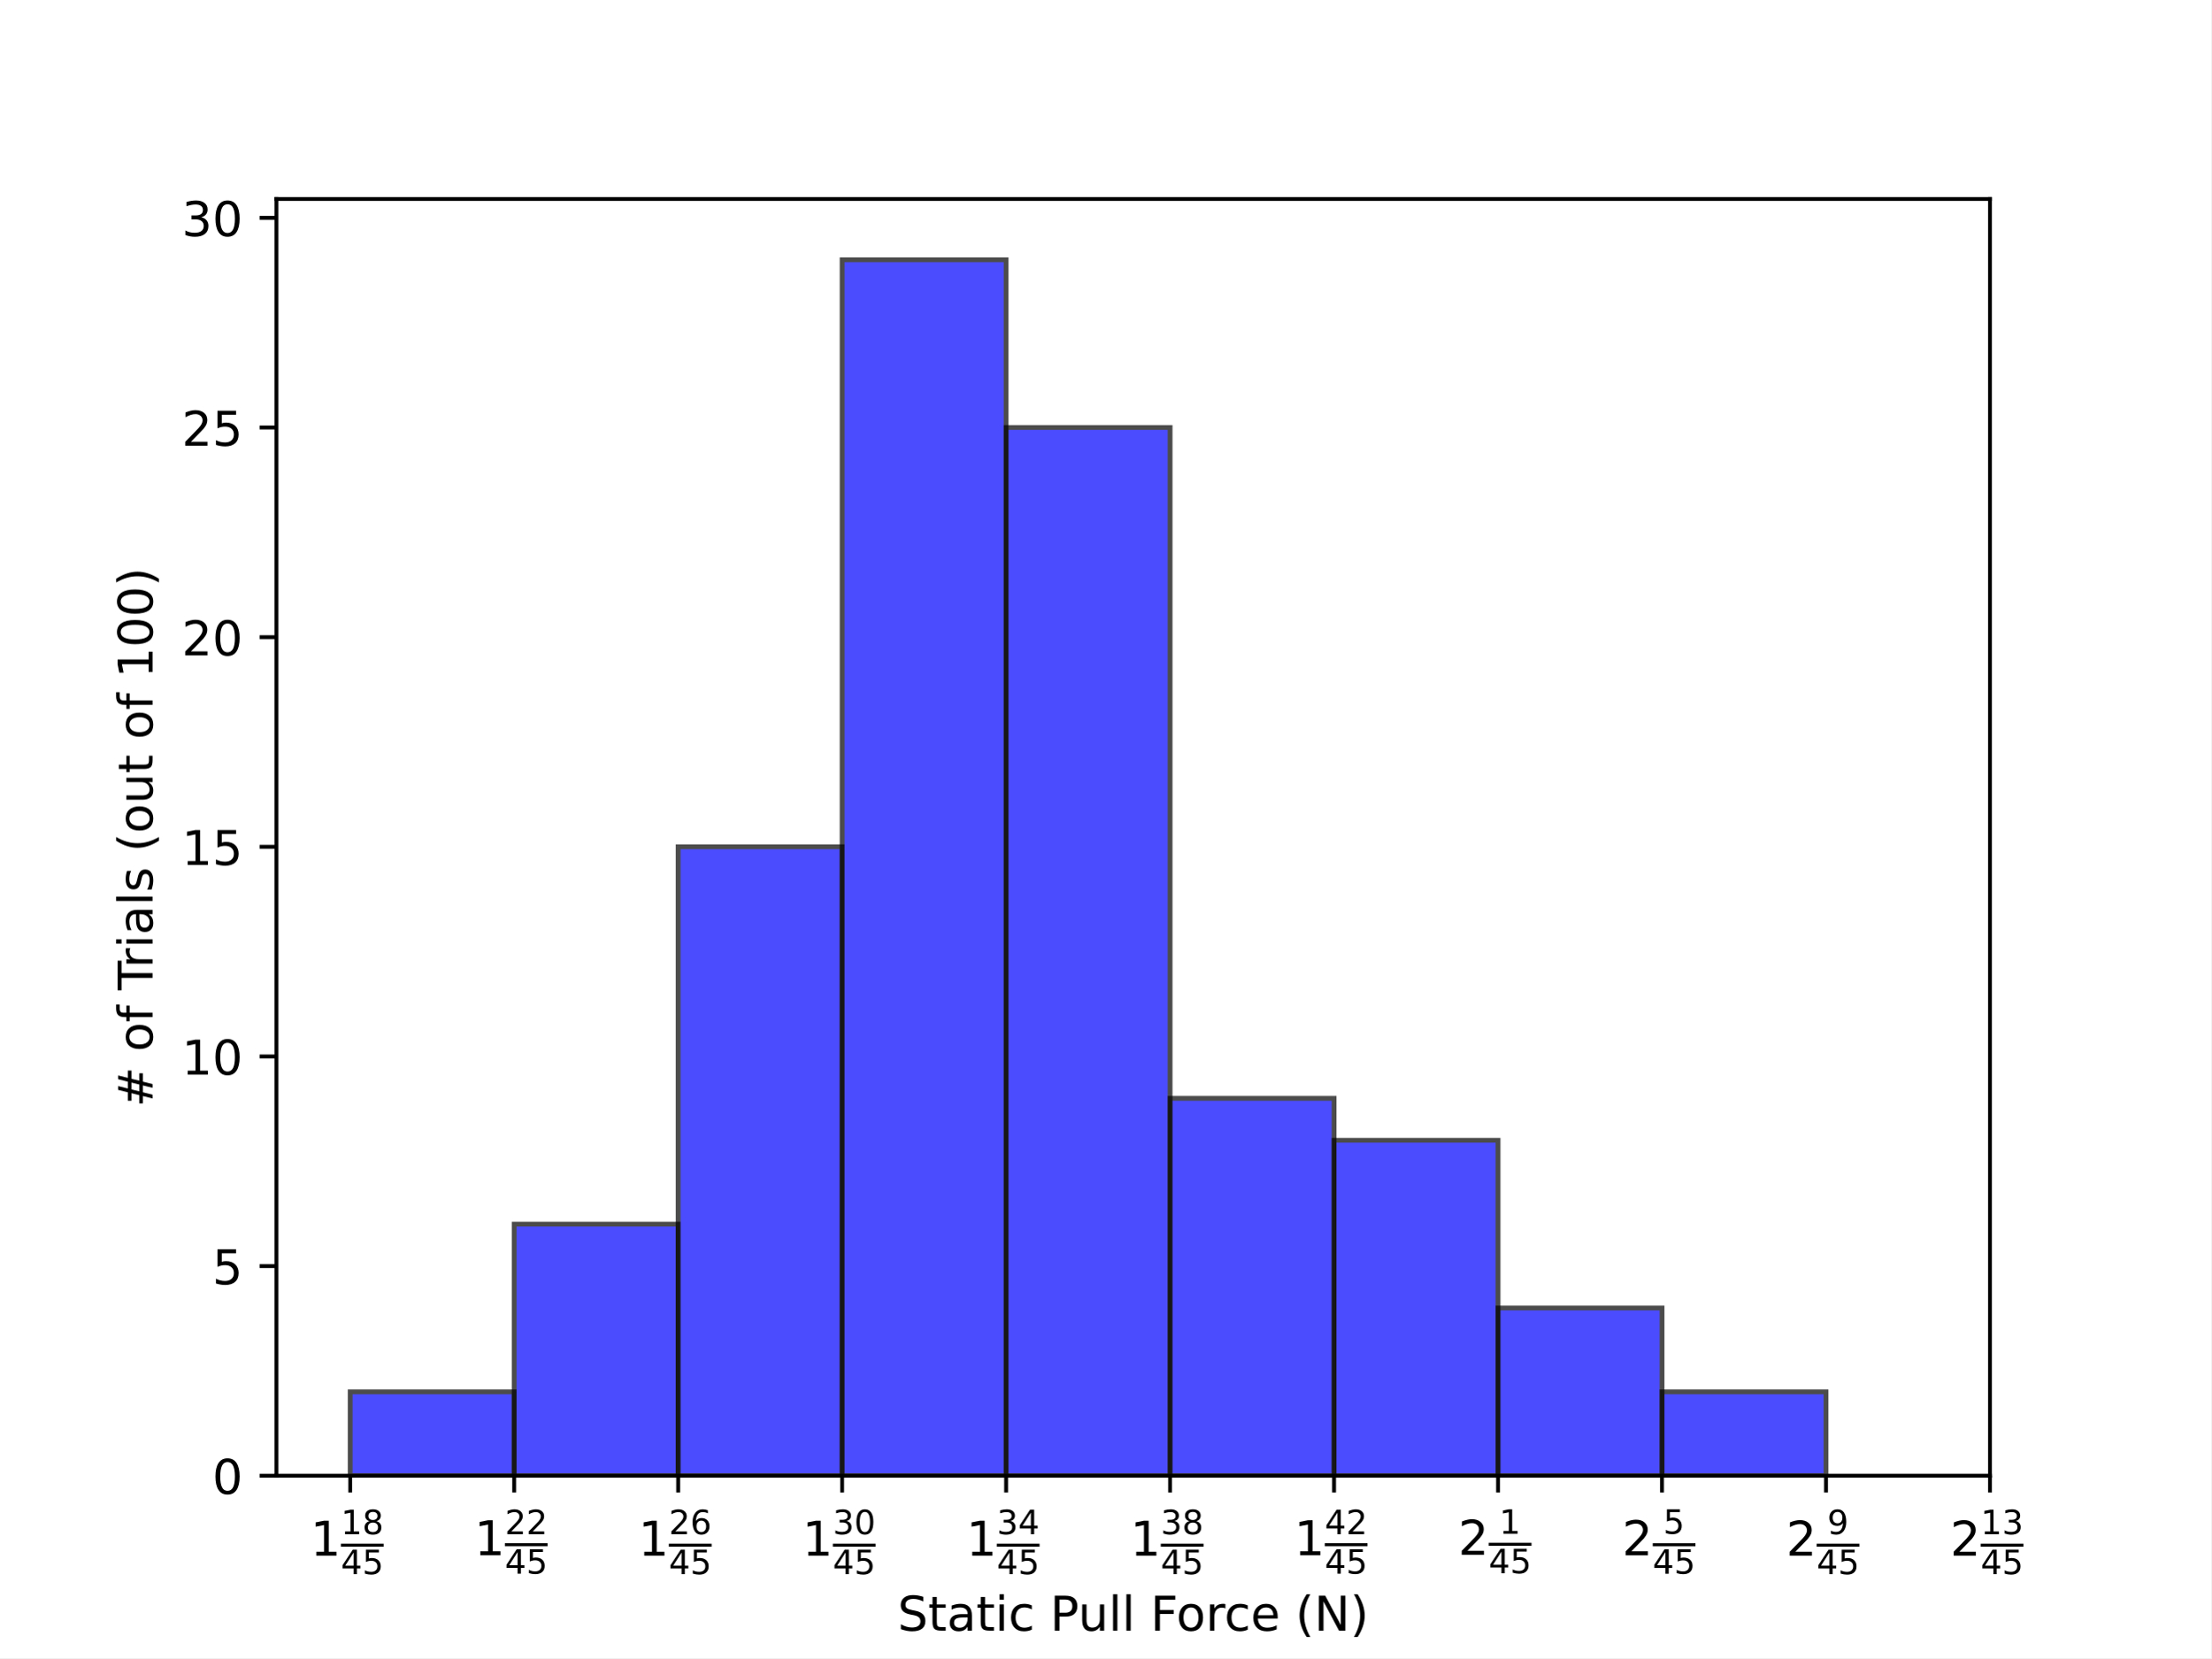
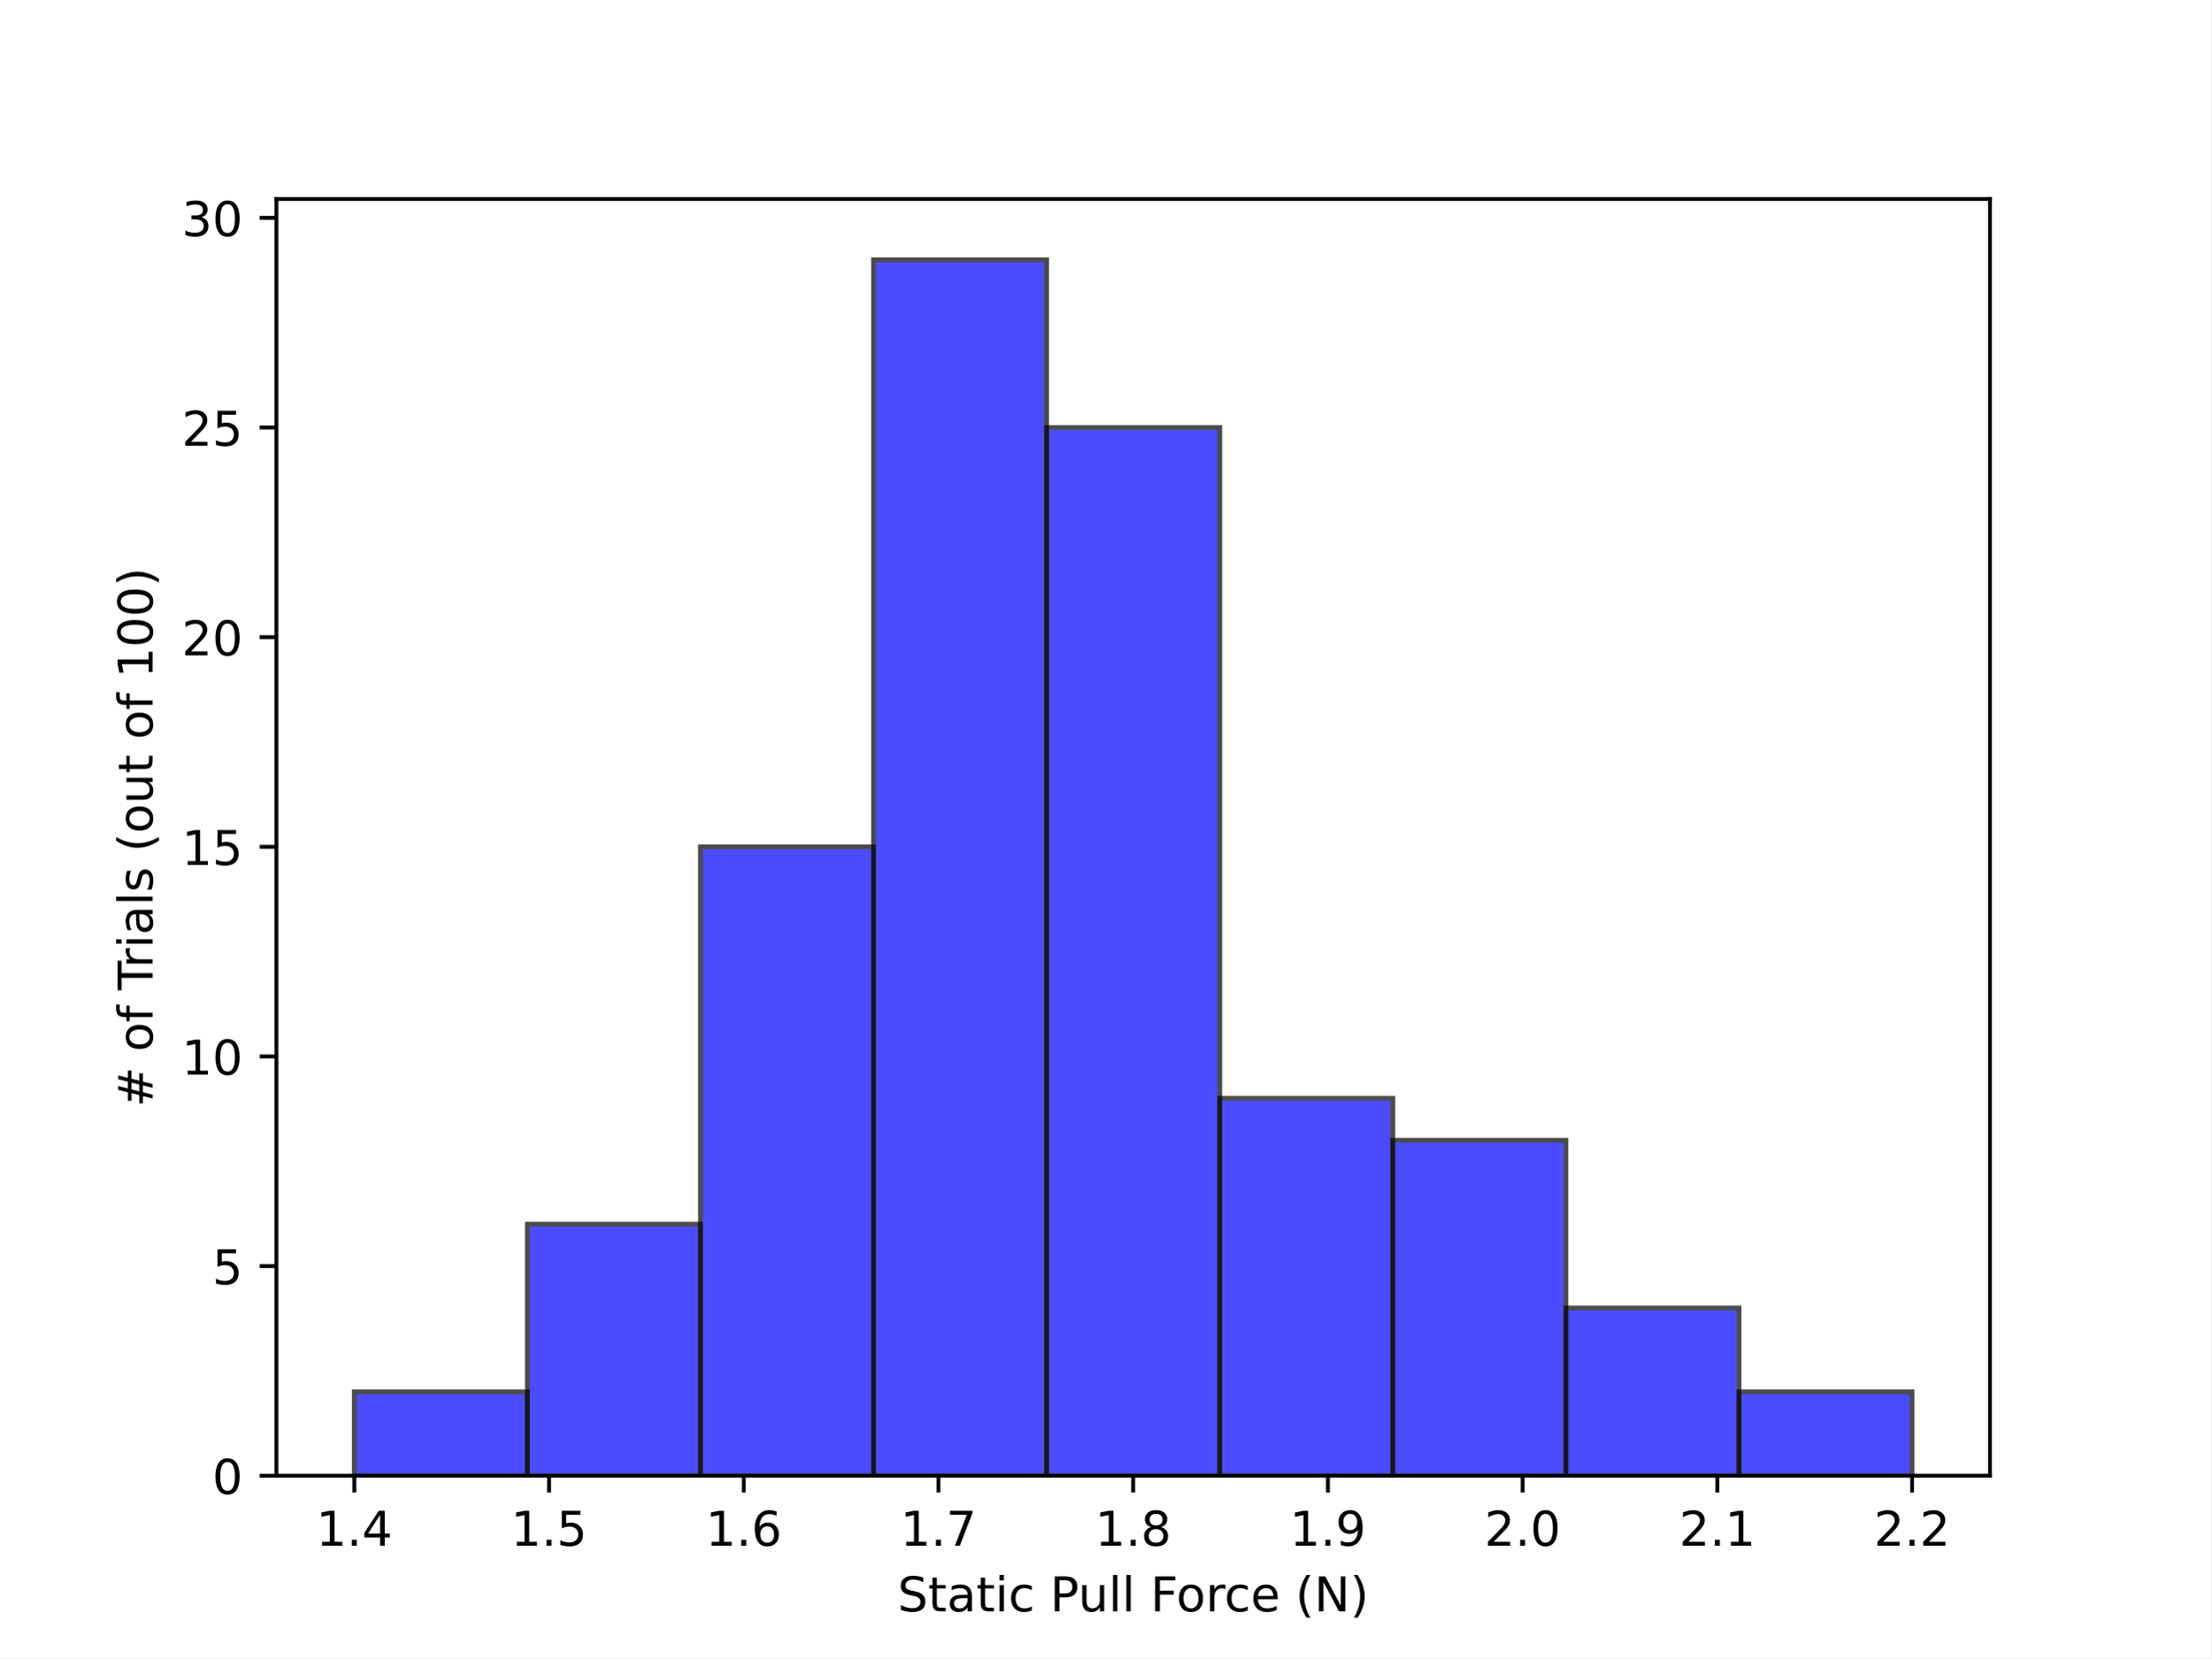
<svg xmlns="http://www.w3.org/2000/svg" xmlns:xlink="http://www.w3.org/1999/xlink" width="460.8pt" height="345.6pt" viewBox="0 0 460.8 345.6" version="1.1">
  <defs>
    <style type="text/css">*{stroke-linejoin: round; stroke-linecap: butt}</style>
  </defs>
  <g id="figure_1">
    <g id="patch_1">
      <path d="M 0 345.6  L 460.8 345.6  L 460.8 0  L 0 0  z " style="fill: #ffffff" />
    </g>
    <g id="axes_1">
      <g id="patch_2">
        <path d="M 57.6 307.584  L 414.72 307.584  L 414.72 41.472  L 57.6 41.472  z " style="fill: #ffffff" />
      </g>
      <g id="patch_3">
-         <path d="M 72.978 307.584  L 107.153 307.584  L 107.153 290.105  L 72.978 290.105  z " clip-path="url(#pfdd4420f44)" style="fill: #0000ff; opacity: 0.7; stroke: #000000; stroke-linejoin: miter" />
+         <path d="M 73.833 307.584  L 109.905 307.584  L 109.905 290.105  L 73.833 290.105  z " clip-path="url(#pfe6b142fea)" style="fill: #0000ff; opacity: 0.7; stroke: #000000; stroke-linejoin: miter" />
      </g>
      <g id="patch_4">
-         <path d="M 107.153 307.584  L 141.327 307.584  L 141.327 255.148  L 107.153 255.148  z " clip-path="url(#pfdd4420f44)" style="fill: #0000ff; opacity: 0.7; stroke: #000000; stroke-linejoin: miter" />
+         <path d="M 109.905 307.584  L 145.978 307.584  L 145.978 255.148  L 109.905 255.148  z " clip-path="url(#pfe6b142fea)" style="fill: #0000ff; opacity: 0.7; stroke: #000000; stroke-linejoin: miter" />
      </g>
      <g id="patch_5">
-         <path d="M 141.327 307.584  L 175.501 307.584  L 175.501 176.494  L 141.327 176.494  z " clip-path="url(#pfdd4420f44)" style="fill: #0000ff; opacity: 0.7; stroke: #000000; stroke-linejoin: miter" />
+         <path d="M 145.978 307.584  L 182.051 307.584  L 182.051 176.494  L 145.978 176.494  z " clip-path="url(#pfe6b142fea)" style="fill: #0000ff; opacity: 0.7; stroke: #000000; stroke-linejoin: miter" />
      </g>
      <g id="patch_6">
-         <path d="M 175.501 307.584  L 209.675 307.584  L 209.675 54.144  L 175.501 54.144  z " clip-path="url(#pfdd4420f44)" style="fill: #0000ff; opacity: 0.7; stroke: #000000; stroke-linejoin: miter" />
+         <path d="M 182.051 307.584  L 218.124 307.584  L 218.124 54.144  L 182.051 54.144  z " clip-path="url(#pfe6b142fea)" style="fill: #0000ff; opacity: 0.7; stroke: #000000; stroke-linejoin: miter" />
      </g>
      <g id="patch_7">
-         <path d="M 209.675 307.584  L 243.849 307.584  L 243.849 89.101  L 209.675 89.101  z " clip-path="url(#pfdd4420f44)" style="fill: #0000ff; opacity: 0.7; stroke: #000000; stroke-linejoin: miter" />
+         <path d="M 218.124 307.584  L 254.196 307.584  L 254.196 89.101  L 218.124 89.101  z " clip-path="url(#pfe6b142fea)" style="fill: #0000ff; opacity: 0.7; stroke: #000000; stroke-linejoin: miter" />
      </g>
      <g id="patch_8">
-         <path d="M 243.849 307.584  L 278.023 307.584  L 278.023 228.93  L 243.849 228.93  z " clip-path="url(#pfdd4420f44)" style="fill: #0000ff; opacity: 0.7; stroke: #000000; stroke-linejoin: miter" />
+         <path d="M 254.196 307.584  L 290.269 307.584  L 290.269 228.93  L 254.196 228.93  z " clip-path="url(#pfe6b142fea)" style="fill: #0000ff; opacity: 0.7; stroke: #000000; stroke-linejoin: miter" />
      </g>
      <g id="patch_9">
-         <path d="M 278.023 307.584  L 312.198 307.584  L 312.198 237.67  L 278.023 237.67  z " clip-path="url(#pfdd4420f44)" style="fill: #0000ff; opacity: 0.7; stroke: #000000; stroke-linejoin: miter" />
+         <path d="M 290.269 307.584  L 326.342 307.584  L 326.342 237.67  L 290.269 237.67  z " clip-path="url(#pfe6b142fea)" style="fill: #0000ff; opacity: 0.7; stroke: #000000; stroke-linejoin: miter" />
      </g>
      <g id="patch_10">
-         <path d="M 312.198 307.584  L 346.372 307.584  L 346.372 272.627  L 312.198 272.627  z " clip-path="url(#pfdd4420f44)" style="fill: #0000ff; opacity: 0.7; stroke: #000000; stroke-linejoin: miter" />
+         <path d="M 326.342 307.584  L 362.415 307.584  L 362.415 272.627  L 326.342 272.627  z " clip-path="url(#pfe6b142fea)" style="fill: #0000ff; opacity: 0.7; stroke: #000000; stroke-linejoin: miter" />
      </g>
      <g id="patch_11">
-         <path d="M 346.372 307.584  L 380.546 307.584  L 380.546 290.105  L 346.372 290.105  z " clip-path="url(#pfdd4420f44)" style="fill: #0000ff; opacity: 0.7; stroke: #000000; stroke-linejoin: miter" />
+         <path d="M 362.415 307.584  L 398.487 307.584  L 398.487 290.105  L 362.415 290.105  z " clip-path="url(#pfe6b142fea)" style="fill: #0000ff; opacity: 0.7; stroke: #000000; stroke-linejoin: miter" />
      </g>
      <g id="matplotlib.axis_1">
        <g id="xtick_1">
          <g id="line2d_1">
            <defs>
-               <path id="m9bf823098d" d="M 0 0  L 0 3.5  " style="stroke: #000000; stroke-width: 0.8" />
+               <path id="mbb9ea9a41b" d="M 0 0  L 0 3.5  " style="stroke: #000000; stroke-width: 0.8" />
            </defs>
            <g>
-               <use xlink:href="#m9bf823098d" x="72.978" y="307.584" style="stroke: #000000; stroke-width: 0.8" />
+               <use xlink:href="#mbb9ea9a41b" x="73.833" y="307.584" style="stroke: #000000; stroke-width: 0.8" />
            </g>
          </g>
          <g id="text_1">
-             <g transform="translate(64.67837 324.284) scale(0.1 -0.1)">
+             <g transform="translate(65.88116 322.1824) scale(0.1 -0.1)">
              <defs>
                <path id="DejaVuSans-31" d="M 794 531  L 1825 531  L 1825 4091  L 703 3866  L 703 4441  L 1819 4666  L 2450 4666  L 2450 531  L 3481 531  L 3481 0  L 794 0  L 794 531  z " transform="scale(0.015625)" />
-                 <path id="DejaVuSans-38" d="M 2034 2216  Q 1584 2216 1326 1975  Q 1069 1734 1069 1313  Q 1069 891 1326 650  Q 1584 409 2034 409  Q 2484 409 2743 651  Q 3003 894 3003 1313  Q 3003 1734 2745 1975  Q 2488 2216 2034 2216  z M 1403 2484  Q 997 2584 770 2862  Q 544 3141 544 3541  Q 544 4100 942 4425  Q 1341 4750 2034 4750  Q 2731 4750 3128 4425  Q 3525 4100 3525 3541  Q 3525 3141 3298 2862  Q 3072 2584 2669 2484  Q 3125 2378 3379 2068  Q 3634 1759 3634 1313  Q 3634 634 3220 271  Q 2806 -91 2034 -91  Q 1263 -91 848 271  Q 434 634 434 1313  Q 434 1759 690 2068  Q 947 2378 1403 2484  z M 1172 3481  Q 1172 3119 1398 2916  Q 1625 2713 2034 2713  Q 2441 2713 2670 2916  Q 2900 3119 2900 3481  Q 2900 3844 2670 4047  Q 2441 4250 2034 4250  Q 1625 4250 1398 4047  Q 1172 3844 1172 3481  z " transform="scale(0.015625)" />
+                 <path id="DejaVuSans-2e" d="M 684 794  L 1344 794  L 1344 0  L 684 0  L 684 794  z " transform="scale(0.015625)" />
                <path id="DejaVuSans-34" d="M 2419 4116  L 825 1625  L 2419 1625  L 2419 4116  z M 2253 4666  L 3047 4666  L 3047 1625  L 3713 1625  L 3713 1100  L 3047 1100  L 3047 0  L 2419 0  L 2419 1100  L 313 1100  L 313 1709  L 2253 4666  z " transform="scale(0.015625)" />
-                 <path id="DejaVuSans-35" d="M 691 4666  L 3169 4666  L 3169 4134  L 1269 4134  L 1269 2991  Q 1406 3038 1543 3061  Q 1681 3084 1819 3084  Q 2600 3084 3056 2656  Q 3513 2228 3513 1497  Q 3513 744 3044 326  Q 2575 -91 1722 -91  Q 1428 -91 1123 -41  Q 819 9 494 109  L 494 744  Q 775 591 1075 516  Q 1375 441 1709 441  Q 2250 441 2565 725  Q 2881 1009 2881 1497  Q 2881 1984 2565 2268  Q 2250 2553 1709 2553  Q 1456 2553 1204 2497  Q 953 2441 691 2322  L 691 4666  z " transform="scale(0.015625)" />
-               </defs>
-               <use xlink:href="#DejaVuSans-31" transform="translate(0 0.254688)" />
-               <use xlink:href="#DejaVuSans-31" transform="translate(63.62305 45.04688) scale(0.7)" />
-               <use xlink:href="#DejaVuSans-38" transform="translate(108.1592 45.04688) scale(0.7)" />
-               <use xlink:href="#DejaVuSans-34" transform="translate(63.62305 -38.23281) scale(0.7)" />
-               <use xlink:href="#DejaVuSans-35" transform="translate(108.1592 -38.23281) scale(0.7)" />
-               <path d="M 63.623 19.052  L 63.623 25.302  L 152.695 25.302  L 152.695 19.052  L 63.623 19.052  z " />
+               </defs>
+               <use xlink:href="#DejaVuSans-31" />
+               <use xlink:href="#DejaVuSans-2e" x="63.623" />
+               <use xlink:href="#DejaVuSans-34" x="95.41" />
            </g>
          </g>
        </g>
        <g id="xtick_2">
          <g id="line2d_2">
            <g>
-               <use xlink:href="#m9bf823098d" x="107.153" y="307.584" style="stroke: #000000; stroke-width: 0.8" />
+               <use xlink:href="#mbb9ea9a41b" x="114.415" y="307.584" style="stroke: #000000; stroke-width: 0.8" />
            </g>
          </g>
          <g id="text_2">
-             <g transform="translate(98.85254 324.184) scale(0.1 -0.1)">
-               <defs>
-                 <path id="DejaVuSans-32" d="M 1228 531  L 3431 531  L 3431 0  L 469 0  L 469 531  Q 828 903 1448 1529  Q 2069 2156 2228 2338  Q 2531 2678 2651 2914  Q 2772 3150 2772 3378  Q 2772 3750 2511 3984  Q 2250 4219 1831 4219  Q 1534 4219 1204 4116  Q 875 4013 500 3803  L 500 4441  Q 881 4594 1212 4672  Q 1544 4750 1819 4750  Q 2544 4750 2975 4387  Q 3406 4025 3406 3419  Q 3406 3131 3298 2873  Q 3191 2616 2906 2266  Q 2828 2175 2409 1742  Q 1991 1309 1228 531  z " transform="scale(0.015625)" />
-               </defs>
-               <use xlink:href="#DejaVuSans-31" transform="translate(0 0.25)" />
-               <use xlink:href="#DejaVuSans-32" transform="translate(63.62305 44.04688) scale(0.7)" />
-               <use xlink:href="#DejaVuSans-32" transform="translate(108.1592 44.04688) scale(0.7)" />
-               <use xlink:href="#DejaVuSans-34" transform="translate(63.62305 -38.2375) scale(0.7)" />
-               <use xlink:href="#DejaVuSans-35" transform="translate(108.1592 -38.2375) scale(0.7)" />
-               <path d="M 63.623 19.047  L 63.623 25.297  L 152.695 25.297  L 152.695 19.047  L 63.623 19.047  z " />
+             <g transform="translate(106.463 322.1824) scale(0.1 -0.1)">
+               <defs>
+                 <path id="DejaVuSans-35" d="M 691 4666  L 3169 4666  L 3169 4134  L 1269 4134  L 1269 2991  Q 1406 3038 1543 3061  Q 1681 3084 1819 3084  Q 2600 3084 3056 2656  Q 3513 2228 3513 1497  Q 3513 744 3044 326  Q 2575 -91 1722 -91  Q 1428 -91 1123 -41  Q 819 9 494 109  L 494 744  Q 775 591 1075 516  Q 1375 441 1709 441  Q 2250 441 2565 725  Q 2881 1009 2881 1497  Q 2881 1984 2565 2268  Q 2250 2553 1709 2553  Q 1456 2553 1204 2497  Q 953 2441 691 2322  L 691 4666  z " transform="scale(0.015625)" />
+               </defs>
+               <use xlink:href="#DejaVuSans-31" />
+               <use xlink:href="#DejaVuSans-2e" x="63.623" />
+               <use xlink:href="#DejaVuSans-35" x="95.41" />
            </g>
          </g>
        </g>
        <g id="xtick_3">
          <g id="line2d_3">
            <g>
-               <use xlink:href="#m9bf823098d" x="141.327" y="307.584" style="stroke: #000000; stroke-width: 0.8" />
+               <use xlink:href="#mbb9ea9a41b" x="154.996" y="307.584" style="stroke: #000000; stroke-width: 0.8" />
            </g>
          </g>
          <g id="text_3">
-             <g transform="translate(133.0267 324.284) scale(0.1 -0.1)">
+             <g transform="translate(147.0448 322.1824) scale(0.1 -0.1)">
              <defs>
                <path id="DejaVuSans-36" d="M 2113 2584  Q 1688 2584 1439 2293  Q 1191 2003 1191 1497  Q 1191 994 1439 701  Q 1688 409 2113 409  Q 2538 409 2786 701  Q 3034 994 3034 1497  Q 3034 2003 2786 2293  Q 2538 2584 2113 2584  z M 3366 4563  L 3366 3988  Q 3128 4100 2886 4159  Q 2644 4219 2406 4219  Q 1781 4219 1451 3797  Q 1122 3375 1075 2522  Q 1259 2794 1537 2939  Q 1816 3084 2150 3084  Q 2853 3084 3261 2657  Q 3669 2231 3669 1497  Q 3669 778 3244 343  Q 2819 -91 2113 -91  Q 1303 -91 875 529  Q 447 1150 447 2328  Q 447 3434 972 4092  Q 1497 4750 2381 4750  Q 2619 4750 2861 4703  Q 3103 4656 3366 4563  z " transform="scale(0.015625)" />
              </defs>
-               <use xlink:href="#DejaVuSans-31" transform="translate(0 0.254688)" />
-               <use xlink:href="#DejaVuSans-32" transform="translate(63.62305 45.04688) scale(0.7)" />
-               <use xlink:href="#DejaVuSans-36" transform="translate(108.1592 45.04688) scale(0.7)" />
-               <use xlink:href="#DejaVuSans-34" transform="translate(63.62305 -38.23281) scale(0.7)" />
-               <use xlink:href="#DejaVuSans-35" transform="translate(108.1592 -38.23281) scale(0.7)" />
-               <path d="M 63.623 19.052  L 63.623 25.302  L 152.695 25.302  L 152.695 19.052  L 63.623 19.052  z " />
+               <use xlink:href="#DejaVuSans-31" />
+               <use xlink:href="#DejaVuSans-2e" x="63.623" />
+               <use xlink:href="#DejaVuSans-36" x="95.41" />
            </g>
          </g>
        </g>
        <g id="xtick_4">
          <g id="line2d_4">
            <g>
-               <use xlink:href="#m9bf823098d" x="175.501" y="307.584" style="stroke: #000000; stroke-width: 0.8" />
+               <use xlink:href="#mbb9ea9a41b" x="195.578" y="307.584" style="stroke: #000000; stroke-width: 0.8" />
            </g>
          </g>
          <g id="text_4">
-             <g transform="translate(167.2009 324.284) scale(0.1 -0.1)">
-               <defs>
-                 <path id="DejaVuSans-33" d="M 2597 2516  Q 3050 2419 3304 2112  Q 3559 1806 3559 1356  Q 3559 666 3084 287  Q 2609 -91 1734 -91  Q 1441 -91 1130 -33  Q 819 25 488 141  L 488 750  Q 750 597 1062 519  Q 1375 441 1716 441  Q 2309 441 2620 675  Q 2931 909 2931 1356  Q 2931 1769 2642 2001  Q 2353 2234 1838 2234  L 1294 2234  L 1294 2753  L 1863 2753  Q 2328 2753 2575 2939  Q 2822 3125 2822 3475  Q 2822 3834 2567 4026  Q 2313 4219 1838 4219  Q 1578 4219 1281 4162  Q 984 4106 628 3988  L 628 4550  Q 988 4650 1302 4700  Q 1616 4750 1894 4750  Q 2613 4750 3031 4423  Q 3450 4097 3450 3541  Q 3450 3153 3228 2886  Q 3006 2619 2597 2516  z " transform="scale(0.015625)" />
-                 <path id="DejaVuSans-30" d="M 2034 4250  Q 1547 4250 1301 3770  Q 1056 3291 1056 2328  Q 1056 1369 1301 889  Q 1547 409 2034 409  Q 2525 409 2770 889  Q 3016 1369 3016 2328  Q 3016 3291 2770 3770  Q 2525 4250 2034 4250  z M 2034 4750  Q 2819 4750 3233 4129  Q 3647 3509 3647 2328  Q 3647 1150 3233 529  Q 2819 -91 2034 -91  Q 1250 -91 836 529  Q 422 1150 422 2328  Q 422 3509 836 4129  Q 1250 4750 2034 4750  z " transform="scale(0.015625)" />
-               </defs>
-               <use xlink:href="#DejaVuSans-31" transform="translate(0 0.254688)" />
-               <use xlink:href="#DejaVuSans-33" transform="translate(63.62305 45.04688) scale(0.7)" />
-               <use xlink:href="#DejaVuSans-30" transform="translate(108.1592 45.04688) scale(0.7)" />
-               <use xlink:href="#DejaVuSans-34" transform="translate(63.62305 -38.23281) scale(0.7)" />
-               <use xlink:href="#DejaVuSans-35" transform="translate(108.1592 -38.23281) scale(0.7)" />
-               <path d="M 63.623 19.052  L 63.623 25.302  L 152.695 25.302  L 152.695 19.052  L 63.623 19.052  z " />
+             <g transform="translate(187.6266 322.1824) scale(0.1 -0.1)">
+               <defs>
+                 <path id="DejaVuSans-37" d="M 525 4666  L 3525 4666  L 3525 4397  L 1831 0  L 1172 0  L 2766 4134  L 525 4134  L 525 4666  z " transform="scale(0.015625)" />
+               </defs>
+               <use xlink:href="#DejaVuSans-31" />
+               <use xlink:href="#DejaVuSans-2e" x="63.623" />
+               <use xlink:href="#DejaVuSans-37" x="95.41" />
            </g>
          </g>
        </g>
        <g id="xtick_5">
          <g id="line2d_5">
            <g>
-               <use xlink:href="#m9bf823098d" x="209.675" y="307.584" style="stroke: #000000; stroke-width: 0.8" />
+               <use xlink:href="#mbb9ea9a41b" x="236.16" y="307.584" style="stroke: #000000; stroke-width: 0.8" />
            </g>
          </g>
          <g id="text_5">
-             <g transform="translate(201.375 324.284) scale(0.1 -0.1)">
-               <use xlink:href="#DejaVuSans-31" transform="translate(0 0.254688)" />
-               <use xlink:href="#DejaVuSans-33" transform="translate(63.62305 45.04688) scale(0.7)" />
-               <use xlink:href="#DejaVuSans-34" transform="translate(108.1592 45.04688) scale(0.7)" />
-               <use xlink:href="#DejaVuSans-34" transform="translate(63.62305 -38.23281) scale(0.7)" />
-               <use xlink:href="#DejaVuSans-35" transform="translate(108.1592 -38.23281) scale(0.7)" />
-               <path d="M 63.623 19.052  L 63.623 25.302  L 152.695 25.302  L 152.695 19.052  L 63.623 19.052  z " />
+             <g transform="translate(228.2084 322.1824) scale(0.1 -0.1)">
+               <defs>
+                 <path id="DejaVuSans-38" d="M 2034 2216  Q 1584 2216 1326 1975  Q 1069 1734 1069 1313  Q 1069 891 1326 650  Q 1584 409 2034 409  Q 2484 409 2743 651  Q 3003 894 3003 1313  Q 3003 1734 2745 1975  Q 2488 2216 2034 2216  z M 1403 2484  Q 997 2584 770 2862  Q 544 3141 544 3541  Q 544 4100 942 4425  Q 1341 4750 2034 4750  Q 2731 4750 3128 4425  Q 3525 4100 3525 3541  Q 3525 3141 3298 2862  Q 3072 2584 2669 2484  Q 3125 2378 3379 2068  Q 3634 1759 3634 1313  Q 3634 634 3220 271  Q 2806 -91 2034 -91  Q 1263 -91 848 271  Q 434 634 434 1313  Q 434 1759 690 2068  Q 947 2378 1403 2484  z M 1172 3481  Q 1172 3119 1398 2916  Q 1625 2713 2034 2713  Q 2441 2713 2670 2916  Q 2900 3119 2900 3481  Q 2900 3844 2670 4047  Q 2441 4250 2034 4250  Q 1625 4250 1398 4047  Q 1172 3844 1172 3481  z " transform="scale(0.015625)" />
+               </defs>
+               <use xlink:href="#DejaVuSans-31" />
+               <use xlink:href="#DejaVuSans-2e" x="63.623" />
+               <use xlink:href="#DejaVuSans-38" x="95.41" />
            </g>
          </g>
        </g>
        <g id="xtick_6">
          <g id="line2d_6">
            <g>
-               <use xlink:href="#m9bf823098d" x="243.849" y="307.584" style="stroke: #000000; stroke-width: 0.8" />
+               <use xlink:href="#mbb9ea9a41b" x="276.742" y="307.584" style="stroke: #000000; stroke-width: 0.8" />
            </g>
          </g>
          <g id="text_6">
-             <g transform="translate(235.5492 324.284) scale(0.1 -0.1)">
-               <use xlink:href="#DejaVuSans-31" transform="translate(0 0.254688)" />
-               <use xlink:href="#DejaVuSans-33" transform="translate(63.62305 45.04688) scale(0.7)" />
-               <use xlink:href="#DejaVuSans-38" transform="translate(108.1592 45.04688) scale(0.7)" />
-               <use xlink:href="#DejaVuSans-34" transform="translate(63.62305 -38.23281) scale(0.7)" />
-               <use xlink:href="#DejaVuSans-35" transform="translate(108.1592 -38.23281) scale(0.7)" />
-               <path d="M 63.623 19.052  L 63.623 25.302  L 152.695 25.302  L 152.695 19.052  L 63.623 19.052  z " />
+             <g transform="translate(268.7903 322.1824) scale(0.1 -0.1)">
+               <defs>
+                 <path id="DejaVuSans-39" d="M 703 97  L 703 672  Q 941 559 1184 500  Q 1428 441 1663 441  Q 2288 441 2617 861  Q 2947 1281 2994 2138  Q 2813 1869 2534 1725  Q 2256 1581 1919 1581  Q 1219 1581 811 2004  Q 403 2428 403 3163  Q 403 3881 828 4315  Q 1253 4750 1959 4750  Q 2769 4750 3195 4129  Q 3622 3509 3622 2328  Q 3622 1225 3098 567  Q 2575 -91 1691 -91  Q 1453 -91 1209 -44  Q 966 3 703 97  z M 1959 2075  Q 2384 2075 2632 2365  Q 2881 2656 2881 3163  Q 2881 3666 2632 3958  Q 2384 4250 1959 4250  Q 1534 4250 1286 3958  Q 1038 3666 1038 3163  Q 1038 2656 1286 2365  Q 1534 2075 1959 2075  z " transform="scale(0.015625)" />
+               </defs>
+               <use xlink:href="#DejaVuSans-31" />
+               <use xlink:href="#DejaVuSans-2e" x="63.623" />
+               <use xlink:href="#DejaVuSans-39" x="95.41" />
            </g>
          </g>
        </g>
        <g id="xtick_7">
          <g id="line2d_7">
            <g>
-               <use xlink:href="#m9bf823098d" x="278.023" y="307.584" style="stroke: #000000; stroke-width: 0.8" />
+               <use xlink:href="#mbb9ea9a41b" x="317.324" y="307.584" style="stroke: #000000; stroke-width: 0.8" />
            </g>
          </g>
          <g id="text_7">
-             <g transform="translate(269.7233 324.184) scale(0.1 -0.1)">
-               <use xlink:href="#DejaVuSans-31" transform="translate(0 0.25)" />
-               <use xlink:href="#DejaVuSans-34" transform="translate(63.62305 44.04688) scale(0.7)" />
-               <use xlink:href="#DejaVuSans-32" transform="translate(108.1592 44.04688) scale(0.7)" />
-               <use xlink:href="#DejaVuSans-34" transform="translate(63.62305 -38.2375) scale(0.7)" />
-               <use xlink:href="#DejaVuSans-35" transform="translate(108.1592 -38.2375) scale(0.7)" />
-               <path d="M 63.623 19.047  L 63.623 25.297  L 152.695 25.297  L 152.695 19.047  L 63.623 19.047  z " />
+             <g transform="translate(309.3721 322.1824) scale(0.1 -0.1)">
+               <defs>
+                 <path id="DejaVuSans-32" d="M 1228 531  L 3431 531  L 3431 0  L 469 0  L 469 531  Q 828 903 1448 1529  Q 2069 2156 2228 2338  Q 2531 2678 2651 2914  Q 2772 3150 2772 3378  Q 2772 3750 2511 3984  Q 2250 4219 1831 4219  Q 1534 4219 1204 4116  Q 875 4013 500 3803  L 500 4441  Q 881 4594 1212 4672  Q 1544 4750 1819 4750  Q 2544 4750 2975 4387  Q 3406 4025 3406 3419  Q 3406 3131 3298 2873  Q 3191 2616 2906 2266  Q 2828 2175 2409 1742  Q 1991 1309 1228 531  z " transform="scale(0.015625)" />
+                 <path id="DejaVuSans-30" d="M 2034 4250  Q 1547 4250 1301 3770  Q 1056 3291 1056 2328  Q 1056 1369 1301 889  Q 1547 409 2034 409  Q 2525 409 2770 889  Q 3016 1369 3016 2328  Q 3016 3291 2770 3770  Q 2525 4250 2034 4250  z M 2034 4750  Q 2819 4750 3233 4129  Q 3647 3509 3647 2328  Q 3647 1150 3233 529  Q 2819 -91 2034 -91  Q 1250 -91 836 529  Q 422 1150 422 2328  Q 422 3509 836 4129  Q 1250 4750 2034 4750  z " transform="scale(0.015625)" />
+               </defs>
+               <use xlink:href="#DejaVuSans-32" />
+               <use xlink:href="#DejaVuSans-2e" x="63.623" />
+               <use xlink:href="#DejaVuSans-30" x="95.41" />
            </g>
          </g>
        </g>
        <g id="xtick_8">
          <g id="line2d_8">
            <g>
-               <use xlink:href="#m9bf823098d" x="312.198" y="307.584" style="stroke: #000000; stroke-width: 0.8" />
+               <use xlink:href="#mbb9ea9a41b" x="357.905" y="307.584" style="stroke: #000000; stroke-width: 0.8" />
            </g>
          </g>
          <g id="text_8">
-             <g transform="translate(303.8975 324.084) scale(0.1 -0.1)">
-               <use xlink:href="#DejaVuSans-32" transform="translate(0 0.16875)" />
-               <use xlink:href="#DejaVuSans-31" transform="translate(85.62305 43.96563) scale(0.7)" />
-               <use xlink:href="#DejaVuSans-34" transform="translate(63.62305 -38.31875) scale(0.7)" />
-               <use xlink:href="#DejaVuSans-35" transform="translate(108.1592 -38.31875) scale(0.7)" />
-               <path d="M 63.623 18.966  L 63.623 25.216  L 152.695 25.216  L 152.695 18.966  L 63.623 18.966  z " />
+             <g transform="translate(349.9539 322.1824) scale(0.1 -0.1)">
+               <use xlink:href="#DejaVuSans-32" />
+               <use xlink:href="#DejaVuSans-2e" x="63.623" />
+               <use xlink:href="#DejaVuSans-31" x="95.41" />
            </g>
          </g>
        </g>
        <g id="xtick_9">
          <g id="line2d_9">
            <g>
-               <use xlink:href="#m9bf823098d" x="346.372" y="307.584" style="stroke: #000000; stroke-width: 0.8" />
+               <use xlink:href="#mbb9ea9a41b" x="398.487" y="307.584" style="stroke: #000000; stroke-width: 0.8" />
            </g>
          </g>
          <g id="text_9">
-             <g transform="translate(338.0717 324.184) scale(0.1 -0.1)">
-               <use xlink:href="#DejaVuSans-32" transform="translate(0 0.173438)" />
-               <use xlink:href="#DejaVuSans-35" transform="translate(85.62305 44.96563) scale(0.7)" />
-               <use xlink:href="#DejaVuSans-34" transform="translate(63.62305 -38.31406) scale(0.7)" />
-               <use xlink:href="#DejaVuSans-35" transform="translate(108.1592 -38.31406) scale(0.7)" />
-               <path d="M 63.623 18.97  L 63.623 25.22  L 152.695 25.22  L 152.695 18.97  L 63.623 18.97  z " />
-             </g>
-           </g>
-         </g>
-         <g id="xtick_10">
-           <g id="line2d_10">
-             <g>
-               <use xlink:href="#m9bf823098d" x="380.546" y="307.584" style="stroke: #000000; stroke-width: 0.8" />
-             </g>
-           </g>
-           <g id="text_10">
-             <g transform="translate(372.2458 324.284) scale(0.1 -0.1)">
-               <defs>
-                 <path id="DejaVuSans-39" d="M 703 97  L 703 672  Q 941 559 1184 500  Q 1428 441 1663 441  Q 2288 441 2617 861  Q 2947 1281 2994 2138  Q 2813 1869 2534 1725  Q 2256 1581 1919 1581  Q 1219 1581 811 2004  Q 403 2428 403 3163  Q 403 3881 828 4315  Q 1253 4750 1959 4750  Q 2769 4750 3195 4129  Q 3622 3509 3622 2328  Q 3622 1225 3098 567  Q 2575 -91 1691 -91  Q 1453 -91 1209 -44  Q 966 3 703 97  z M 1959 2075  Q 2384 2075 2632 2365  Q 2881 2656 2881 3163  Q 2881 3666 2632 3958  Q 2384 4250 1959 4250  Q 1534 4250 1286 3958  Q 1038 3666 1038 3163  Q 1038 2656 1286 2365  Q 1534 2075 1959 2075  z " transform="scale(0.015625)" />
-               </defs>
-               <use xlink:href="#DejaVuSans-32" transform="translate(0 0.254688)" />
-               <use xlink:href="#DejaVuSans-39" transform="translate(85.62305 45.04688) scale(0.7)" />
-               <use xlink:href="#DejaVuSans-34" transform="translate(63.62305 -38.23281) scale(0.7)" />
-               <use xlink:href="#DejaVuSans-35" transform="translate(108.1592 -38.23281) scale(0.7)" />
-               <path d="M 63.623 19.052  L 63.623 25.302  L 152.695 25.302  L 152.695 19.052  L 63.623 19.052  z " />
-             </g>
-           </g>
-         </g>
-         <g id="xtick_11">
-           <g id="line2d_11">
-             <g>
-               <use xlink:href="#m9bf823098d" x="414.72" y="307.584" style="stroke: #000000; stroke-width: 0.8" />
-             </g>
-           </g>
-           <g id="text_11">
-             <g transform="translate(406.42 324.284) scale(0.1 -0.1)">
-               <use xlink:href="#DejaVuSans-32" transform="translate(0 0.254688)" />
-               <use xlink:href="#DejaVuSans-31" transform="translate(63.62305 45.04688) scale(0.7)" />
-               <use xlink:href="#DejaVuSans-33" transform="translate(108.1592 45.04688) scale(0.7)" />
-               <use xlink:href="#DejaVuSans-34" transform="translate(63.62305 -38.23281) scale(0.7)" />
-               <use xlink:href="#DejaVuSans-35" transform="translate(108.1592 -38.23281) scale(0.7)" />
-               <path d="M 63.623 19.052  L 63.623 25.302  L 152.695 25.302  L 152.695 19.052  L 63.623 19.052  z " />
-             </g>
-           </g>
-         </g>
-         <g id="text_12">
-           <g transform="translate(187.0569 339.8824) scale(0.1 -0.1)">
+             <g transform="translate(390.5357 322.1824) scale(0.1 -0.1)">
+               <use xlink:href="#DejaVuSans-32" />
+               <use xlink:href="#DejaVuSans-2e" x="63.623" />
+               <use xlink:href="#DejaVuSans-32" x="95.41" />
+             </g>
+           </g>
+         </g>
+         <g id="text_10">
+           <g transform="translate(187.0569 335.8606) scale(0.1 -0.1)">
            <defs>
              <path id="DejaVuSans-53" d="M 3425 4513  L 3425 3897  Q 3066 4069 2747 4153  Q 2428 4238 2131 4238  Q 1616 4238 1336 4038  Q 1056 3838 1056 3469  Q 1056 3159 1242 3001  Q 1428 2844 1947 2747  L 2328 2669  Q 3034 2534 3370 2195  Q 3706 1856 3706 1288  Q 3706 609 3251 259  Q 2797 -91 1919 -91  Q 1588 -91 1214 -16  Q 841 59 441 206  L 441 856  Q 825 641 1194 531  Q 1563 422 1919 422  Q 2459 422 2753 634  Q 3047 847 3047 1241  Q 3047 1584 2836 1778  Q 2625 1972 2144 2069  L 1759 2144  Q 1053 2284 737 2584  Q 422 2884 422 3419  Q 422 4038 858 4394  Q 1294 4750 2059 4750  Q 2388 4750 2728 4690  Q 3069 4631 3425 4513  z " transform="scale(0.015625)" />
              <path id="DejaVuSans-74" d="M 1172 4494  L 1172 3500  L 2356 3500  L 2356 3053  L 1172 3053  L 1172 1153  Q 1172 725 1289 603  Q 1406 481 1766 481  L 2356 481  L 2356 0  L 1766 0  Q 1100 0 847 248  Q 594 497 594 1153  L 594 3053  L 172 3053  L 172 3500  L 594 3500  L 594 4494  L 1172 4494  z " transform="scale(0.015625)" />
              <path id="DejaVuSans-61" d="M 2194 1759  Q 1497 1759 1228 1600  Q 959 1441 959 1056  Q 959 750 1161 570  Q 1363 391 1709 391  Q 2188 391 2477 730  Q 2766 1069 2766 1631  L 2766 1759  L 2194 1759  z M 3341 1997  L 3341 0  L 2766 0  L 2766 531  Q 2569 213 2275 61  Q 1981 -91 1556 -91  Q 1019 -91 701 211  Q 384 513 384 1019  Q 384 1609 779 1909  Q 1175 2209 1959 2209  L 2766 2209  L 2766 2266  Q 2766 2663 2505 2880  Q 2244 3097 1772 3097  Q 1472 3097 1187 3025  Q 903 2953 641 2809  L 641 3341  Q 956 3463 1253 3523  Q 1550 3584 1831 3584  Q 2591 3584 2966 3190  Q 3341 2797 3341 1997  z " transform="scale(0.015625)" />
              <path id="DejaVuSans-69" d="M 603 3500  L 1178 3500  L 1178 0  L 603 0  L 603 3500  z M 603 4863  L 1178 4863  L 1178 4134  L 603 4134  L 603 4863  z " transform="scale(0.015625)" />
              <path id="DejaVuSans-63" d="M 3122 3366  L 3122 2828  Q 2878 2963 2633 3030  Q 2388 3097 2138 3097  Q 1578 3097 1268 2742  Q 959 2388 959 1747  Q 959 1106 1268 751  Q 1578 397 2138 397  Q 2388 397 2633 464  Q 2878 531 3122 666  L 3122 134  Q 2881 22 2623 -34  Q 2366 -91 2075 -91  Q 1284 -91 818 406  Q 353 903 353 1747  Q 353 2603 823 3093  Q 1294 3584 2113 3584  Q 2378 3584 2631 3529  Q 2884 3475 3122 3366  z " transform="scale(0.015625)" />
              <path id="DejaVuSans-20" transform="scale(0.015625)" />
              <path id="DejaVuSans-50" d="M 1259 4147  L 1259 2394  L 2053 2394  Q 2494 2394 2734 2622  Q 2975 2850 2975 3272  Q 2975 3691 2734 3919  Q 2494 4147 2053 4147  L 1259 4147  z M 628 4666  L 2053 4666  Q 2838 4666 3239 4311  Q 3641 3956 3641 3272  Q 3641 2581 3239 2228  Q 2838 1875 2053 1875  L 1259 1875  L 1259 0  L 628 0  L 628 4666  z " transform="scale(0.015625)" />
              <path id="DejaVuSans-75" d="M 544 1381  L 544 3500  L 1119 3500  L 1119 1403  Q 1119 906 1312 657  Q 1506 409 1894 409  Q 2359 409 2629 706  Q 2900 1003 2900 1516  L 2900 3500  L 3475 3500  L 3475 0  L 2900 0  L 2900 538  Q 2691 219 2414 64  Q 2138 -91 1772 -91  Q 1169 -91 856 284  Q 544 659 544 1381  z M 1991 3584  L 1991 3584  z " transform="scale(0.015625)" />
              <path id="DejaVuSans-6c" d="M 603 4863  L 1178 4863  L 1178 0  L 603 0  L 603 4863  z " transform="scale(0.015625)" />
              <path id="DejaVuSans-46" d="M 628 4666  L 3309 4666  L 3309 4134  L 1259 4134  L 1259 2759  L 3109 2759  L 3109 2228  L 1259 2228  L 1259 0  L 628 0  L 628 4666  z " transform="scale(0.015625)" />
              <path id="DejaVuSans-6f" d="M 1959 3097  Q 1497 3097 1228 2736  Q 959 2375 959 1747  Q 959 1119 1226 758  Q 1494 397 1959 397  Q 2419 397 2687 759  Q 2956 1122 2956 1747  Q 2956 2369 2687 2733  Q 2419 3097 1959 3097  z M 1959 3584  Q 2709 3584 3137 3096  Q 3566 2609 3566 1747  Q 3566 888 3137 398  Q 2709 -91 1959 -91  Q 1206 -91 779 398  Q 353 888 353 1747  Q 353 2609 779 3096  Q 1206 3584 1959 3584  z " transform="scale(0.015625)" />
              <path id="DejaVuSans-72" d="M 2631 2963  Q 2534 3019 2420 3045  Q 2306 3072 2169 3072  Q 1681 3072 1420 2755  Q 1159 2438 1159 1844  L 1159 0  L 581 0  L 581 3500  L 1159 3500  L 1159 2956  Q 1341 3275 1631 3429  Q 1922 3584 2338 3584  Q 2397 3584 2469 3576  Q 2541 3569 2628 3553  L 2631 2963  z " transform="scale(0.015625)" />
              <path id="DejaVuSans-65" d="M 3597 1894  L 3597 1613  L 953 1613  Q 991 1019 1311 708  Q 1631 397 2203 397  Q 2534 397 2845 478  Q 3156 559 3463 722  L 3463 178  Q 3153 47 2828 -22  Q 2503 -91 2169 -91  Q 1331 -91 842 396  Q 353 884 353 1716  Q 353 2575 817 3079  Q 1281 3584 2069 3584  Q 2775 3584 3186 3129  Q 3597 2675 3597 1894  z M 3022 2063  Q 3016 2534 2758 2815  Q 2500 3097 2075 3097  Q 1594 3097 1305 2825  Q 1016 2553 972 2059  L 3022 2063  z " transform="scale(0.015625)" />
              <path id="DejaVuSans-28" d="M 1984 4856  Q 1566 4138 1362 3434  Q 1159 2731 1159 2009  Q 1159 1288 1364 580  Q 1569 -128 1984 -844  L 1484 -844  Q 1016 -109 783 600  Q 550 1309 550 2009  Q 550 2706 781 3412  Q 1013 4119 1484 4856  L 1984 4856  z " transform="scale(0.015625)" />
              <path id="DejaVuSans-4e" d="M 628 4666  L 1478 4666  L 3547 763  L 3547 4666  L 4159 4666  L 4159 0  L 3309 0  L 1241 3903  L 1241 0  L 628 0  L 628 4666  z " transform="scale(0.015625)" />
              <path id="DejaVuSans-29" d="M 513 4856  L 1013 4856  Q 1481 4119 1714 3412  Q 1947 2706 1947 2009  Q 1947 1309 1714 600  Q 1481 -109 1013 -844  L 513 -844  Q 928 -128 1133 580  Q 1338 1288 1338 2009  Q 1338 2731 1133 3434  Q 928 4138 513 4856  z " transform="scale(0.015625)" />
            </defs>
            <use xlink:href="#DejaVuSans-53" />
            <use xlink:href="#DejaVuSans-74" x="63.477" />
            <use xlink:href="#DejaVuSans-61" x="102.686" />
            <use xlink:href="#DejaVuSans-74" x="163.965" />
            <use xlink:href="#DejaVuSans-69" x="203.174" />
            <use xlink:href="#DejaVuSans-63" x="230.957" />
            <use xlink:href="#DejaVuSans-20" x="285.938" />
            <use xlink:href="#DejaVuSans-50" x="317.725" />
            <use xlink:href="#DejaVuSans-75" x="376.277" />
            <use xlink:href="#DejaVuSans-6c" x="439.656" />
            <use xlink:href="#DejaVuSans-6c" x="467.439" />
            <use xlink:href="#DejaVuSans-20" x="495.223" />
            <use xlink:href="#DejaVuSans-46" x="527.01" />
            <use xlink:href="#DejaVuSans-6f" x="580.904" />
            <use xlink:href="#DejaVuSans-72" x="642.086" />
            <use xlink:href="#DejaVuSans-63" x="680.949" />
            <use xlink:href="#DejaVuSans-65" x="735.93" />
            <use xlink:href="#DejaVuSans-20" x="797.453" />
            <use xlink:href="#DejaVuSans-28" x="829.24" />
            <use xlink:href="#DejaVuSans-4e" x="868.254" />
            <use xlink:href="#DejaVuSans-29" x="943.059" />
          </g>
        </g>
      </g>
      <g id="matplotlib.axis_2">
        <g id="ytick_1">
-           <g id="line2d_12">
+           <g id="line2d_10">
            <defs>
-               <path id="m59c74c8e8f" d="M 0 0  L -3.5 0  " style="stroke: #000000; stroke-width: 0.8" />
+               <path id="mdb4de06299" d="M 0 0  L -3.5 0  " style="stroke: #000000; stroke-width: 0.8" />
            </defs>
            <g>
-               <use xlink:href="#m59c74c8e8f" x="57.6" y="307.584" style="stroke: #000000; stroke-width: 0.8" />
-             </g>
-           </g>
-           <g id="text_13">
+               <use xlink:href="#mdb4de06299" x="57.6" y="307.584" style="stroke: #000000; stroke-width: 0.8" />
+             </g>
+           </g>
+           <g id="text_11">
            <g transform="translate(44.2375 311.3832) scale(0.1 -0.1)">
              <use xlink:href="#DejaVuSans-30" />
            </g>
          </g>
        </g>
        <g id="ytick_2">
-           <g id="line2d_13">
-             <g>
-               <use xlink:href="#m59c74c8e8f" x="57.6" y="263.887" style="stroke: #000000; stroke-width: 0.8" />
-             </g>
-           </g>
-           <g id="text_14">
+           <g id="line2d_11">
+             <g>
+               <use xlink:href="#mdb4de06299" x="57.6" y="263.887" style="stroke: #000000; stroke-width: 0.8" />
+             </g>
+           </g>
+           <g id="text_12">
            <g transform="translate(44.2375 267.6867) scale(0.1 -0.1)">
              <use xlink:href="#DejaVuSans-35" />
            </g>
          </g>
        </g>
        <g id="ytick_3">
+           <g id="line2d_12">
+             <g>
+               <use xlink:href="#mdb4de06299" x="57.6" y="220.191" style="stroke: #000000; stroke-width: 0.8" />
+             </g>
+           </g>
+           <g id="text_13">
+             <g transform="translate(37.875 223.9901) scale(0.1 -0.1)">
+               <use xlink:href="#DejaVuSans-31" />
+               <use xlink:href="#DejaVuSans-30" x="63.623" />
+             </g>
+           </g>
+         </g>
+         <g id="ytick_4">
+           <g id="line2d_13">
+             <g>
+               <use xlink:href="#mdb4de06299" x="57.6" y="176.494" style="stroke: #000000; stroke-width: 0.8" />
+             </g>
+           </g>
+           <g id="text_14">
+             <g transform="translate(37.875 180.2936) scale(0.1 -0.1)">
+               <use xlink:href="#DejaVuSans-31" />
+               <use xlink:href="#DejaVuSans-35" x="63.623" />
+             </g>
+           </g>
+         </g>
+         <g id="ytick_5">
          <g id="line2d_14">
            <g>
-               <use xlink:href="#m59c74c8e8f" x="57.6" y="220.191" style="stroke: #000000; stroke-width: 0.8" />
+               <use xlink:href="#mdb4de06299" x="57.6" y="132.798" style="stroke: #000000; stroke-width: 0.8" />
            </g>
          </g>
          <g id="text_15">
-             <g transform="translate(37.875 223.9901) scale(0.1 -0.1)">
-               <use xlink:href="#DejaVuSans-31" />
+             <g transform="translate(37.875 136.597) scale(0.1 -0.1)">
+               <use xlink:href="#DejaVuSans-32" />
              <use xlink:href="#DejaVuSans-30" x="63.623" />
            </g>
          </g>
        </g>
-         <g id="ytick_4">
+         <g id="ytick_6">
          <g id="line2d_15">
            <g>
-               <use xlink:href="#m59c74c8e8f" x="57.6" y="176.494" style="stroke: #000000; stroke-width: 0.8" />
+               <use xlink:href="#mdb4de06299" x="57.6" y="89.101" style="stroke: #000000; stroke-width: 0.8" />
            </g>
          </g>
          <g id="text_16">
-             <g transform="translate(37.875 180.2936) scale(0.1 -0.1)">
-               <use xlink:href="#DejaVuSans-31" />
+             <g transform="translate(37.875 92.90046) scale(0.1 -0.1)">
+               <use xlink:href="#DejaVuSans-32" />
              <use xlink:href="#DejaVuSans-35" x="63.623" />
            </g>
          </g>
        </g>
-         <g id="ytick_5">
+         <g id="ytick_7">
          <g id="line2d_16">
            <g>
-               <use xlink:href="#m59c74c8e8f" x="57.6" y="132.798" style="stroke: #000000; stroke-width: 0.8" />
+               <use xlink:href="#mdb4de06299" x="57.6" y="45.405" style="stroke: #000000; stroke-width: 0.8" />
            </g>
          </g>
          <g id="text_17">
-             <g transform="translate(37.875 136.597) scale(0.1 -0.1)">
-               <use xlink:href="#DejaVuSans-32" />
-               <use xlink:href="#DejaVuSans-30" x="63.623" />
-             </g>
-           </g>
-         </g>
-         <g id="ytick_6">
-           <g id="line2d_17">
-             <g>
-               <use xlink:href="#m59c74c8e8f" x="57.6" y="89.101" style="stroke: #000000; stroke-width: 0.8" />
-             </g>
-           </g>
-           <g id="text_18">
-             <g transform="translate(37.875 92.90046) scale(0.1 -0.1)">
-               <use xlink:href="#DejaVuSans-32" />
-               <use xlink:href="#DejaVuSans-35" x="63.623" />
-             </g>
-           </g>
-         </g>
-         <g id="ytick_7">
-           <g id="line2d_18">
-             <g>
-               <use xlink:href="#m59c74c8e8f" x="57.6" y="45.405" style="stroke: #000000; stroke-width: 0.8" />
-             </g>
-           </g>
-           <g id="text_19">
            <g transform="translate(37.875 49.20391) scale(0.1 -0.1)">
+               <defs>
+                 <path id="DejaVuSans-33" d="M 2597 2516  Q 3050 2419 3304 2112  Q 3559 1806 3559 1356  Q 3559 666 3084 287  Q 2609 -91 1734 -91  Q 1441 -91 1130 -33  Q 819 25 488 141  L 488 750  Q 750 597 1062 519  Q 1375 441 1716 441  Q 2309 441 2620 675  Q 2931 909 2931 1356  Q 2931 1769 2642 2001  Q 2353 2234 1838 2234  L 1294 2234  L 1294 2753  L 1863 2753  Q 2328 2753 2575 2939  Q 2822 3125 2822 3475  Q 2822 3834 2567 4026  Q 2313 4219 1838 4219  Q 1578 4219 1281 4162  Q 984 4106 628 3988  L 628 4550  Q 988 4650 1302 4700  Q 1616 4750 1894 4750  Q 2613 4750 3031 4423  Q 3450 4097 3450 3541  Q 3450 3153 3228 2886  Q 3006 2619 2597 2516  z " transform="scale(0.015625)" />
+               </defs>
              <use xlink:href="#DejaVuSans-33" />
              <use xlink:href="#DejaVuSans-30" x="63.623" />
            </g>
          </g>
        </g>
-         <g id="text_20">
+         <g id="text_18">
          <g transform="translate(31.79531 230.7546) rotate(-90) scale(0.1 -0.1)">
            <defs>
              <path id="DejaVuSans-23" d="M 3272 2816  L 2363 2816  L 2100 1772  L 3016 1772  L 3272 2816  z M 2803 4594  L 2478 3297  L 3391 3297  L 3719 4594  L 4219 4594  L 3897 3297  L 4872 3297  L 4872 2816  L 3775 2816  L 3519 1772  L 4513 1772  L 4513 1294  L 3397 1294  L 3072 0  L 2572 0  L 2894 1294  L 1978 1294  L 1656 0  L 1153 0  L 1478 1294  L 494 1294  L 494 1772  L 1594 1772  L 1856 2816  L 850 2816  L 850 3297  L 1978 3297  L 2297 4594  L 2803 4594  z " transform="scale(0.015625)" />
              <path id="DejaVuSans-66" d="M 2375 4863  L 2375 4384  L 1825 4384  Q 1516 4384 1395 4259  Q 1275 4134 1275 3809  L 1275 3500  L 2222 3500  L 2222 3053  L 1275 3053  L 1275 0  L 697 0  L 697 3053  L 147 3053  L 147 3500  L 697 3500  L 697 3744  Q 697 4328 969 4595  Q 1241 4863 1831 4863  L 2375 4863  z " transform="scale(0.015625)" />
              <path id="DejaVuSans-54" d="M -19 4666  L 3928 4666  L 3928 4134  L 2272 4134  L 2272 0  L 1638 0  L 1638 4134  L -19 4134  L -19 4666  z " transform="scale(0.015625)" />
              <path id="DejaVuSans-73" d="M 2834 3397  L 2834 2853  Q 2591 2978 2328 3040  Q 2066 3103 1784 3103  Q 1356 3103 1142 2972  Q 928 2841 928 2578  Q 928 2378 1081 2264  Q 1234 2150 1697 2047  L 1894 2003  Q 2506 1872 2764 1633  Q 3022 1394 3022 966  Q 3022 478 2636 193  Q 2250 -91 1575 -91  Q 1294 -91 989 -36  Q 684 19 347 128  L 347 722  Q 666 556 975 473  Q 1284 391 1588 391  Q 1994 391 2212 530  Q 2431 669 2431 922  Q 2431 1156 2273 1281  Q 2116 1406 1581 1522  L 1381 1569  Q 847 1681 609 1914  Q 372 2147 372 2553  Q 372 3047 722 3315  Q 1072 3584 1716 3584  Q 2034 3584 2315 3537  Q 2597 3491 2834 3397  z " transform="scale(0.015625)" />
            </defs>
            <use xlink:href="#DejaVuSans-23" />
            <use xlink:href="#DejaVuSans-20" x="83.789" />
            <use xlink:href="#DejaVuSans-6f" x="115.576" />
            <use xlink:href="#DejaVuSans-66" x="176.758" />
            <use xlink:href="#DejaVuSans-20" x="211.963" />
            <use xlink:href="#DejaVuSans-54" x="243.75" />
            <use xlink:href="#DejaVuSans-72" x="290.084" />
            <use xlink:href="#DejaVuSans-69" x="331.197" />
            <use xlink:href="#DejaVuSans-61" x="358.98" />
            <use xlink:href="#DejaVuSans-6c" x="420.26" />
            <use xlink:href="#DejaVuSans-73" x="448.043" />
            <use xlink:href="#DejaVuSans-20" x="500.143" />
            <use xlink:href="#DejaVuSans-28" x="531.93" />
            <use xlink:href="#DejaVuSans-6f" x="570.943" />
            <use xlink:href="#DejaVuSans-75" x="632.125" />
            <use xlink:href="#DejaVuSans-74" x="695.504" />
            <use xlink:href="#DejaVuSans-20" x="734.713" />
            <use xlink:href="#DejaVuSans-6f" x="766.5" />
            <use xlink:href="#DejaVuSans-66" x="827.682" />
            <use xlink:href="#DejaVuSans-20" x="862.887" />
            <use xlink:href="#DejaVuSans-31" x="894.674" />
            <use xlink:href="#DejaVuSans-30" x="958.297" />
            <use xlink:href="#DejaVuSans-30" x="1021.92" />
            <use xlink:href="#DejaVuSans-29" x="1085.543" />
          </g>
        </g>
      </g>
      <g id="patch_12">
        <path d="M 57.6 307.584  L 57.6 41.472  " style="fill: none; stroke: #000000; stroke-width: 0.8; stroke-linejoin: miter; stroke-linecap: square" />
      </g>
      <g id="patch_13">
        <path d="M 414.72 307.584  L 414.72 41.472  " style="fill: none; stroke: #000000; stroke-width: 0.8; stroke-linejoin: miter; stroke-linecap: square" />
      </g>
      <g id="patch_14">
        <path d="M 57.6 307.584  L 414.72 307.584  " style="fill: none; stroke: #000000; stroke-width: 0.8; stroke-linejoin: miter; stroke-linecap: square" />
      </g>
      <g id="patch_15">
        <path d="M 57.6 41.472  L 414.72 41.472  " style="fill: none; stroke: #000000; stroke-width: 0.8; stroke-linejoin: miter; stroke-linecap: square" />
      </g>
    </g>
  </g>
  <defs>
-     <clipPath id="pfdd4420f44">
+     <clipPath id="pfe6b142fea">
      <rect x="57.6" y="41.472" width="357.12" height="266.112" />
    </clipPath>
  </defs>
</svg>
